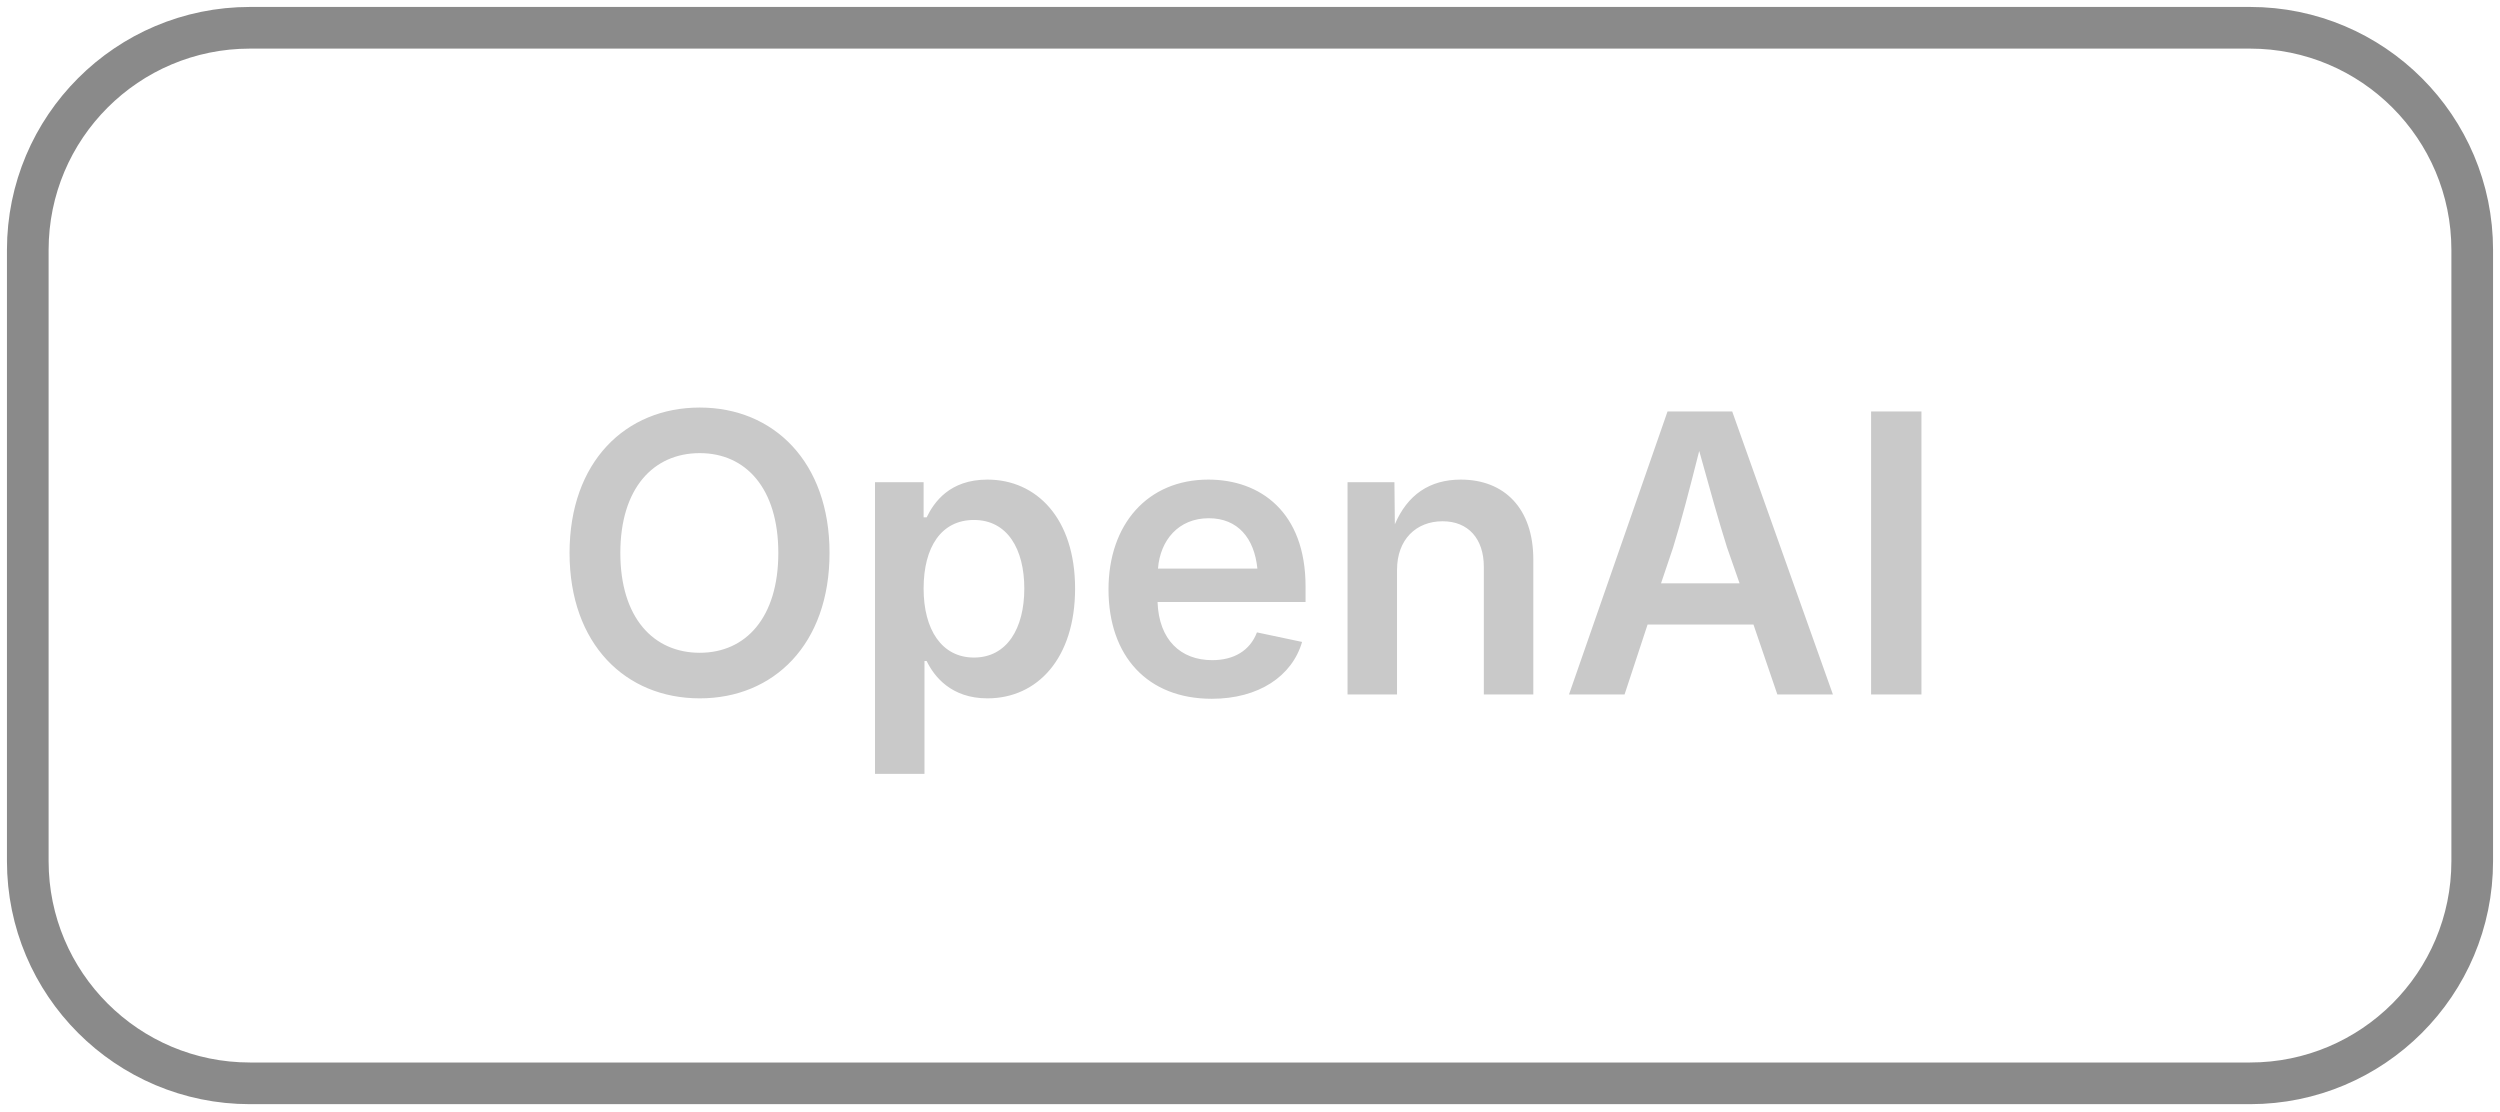
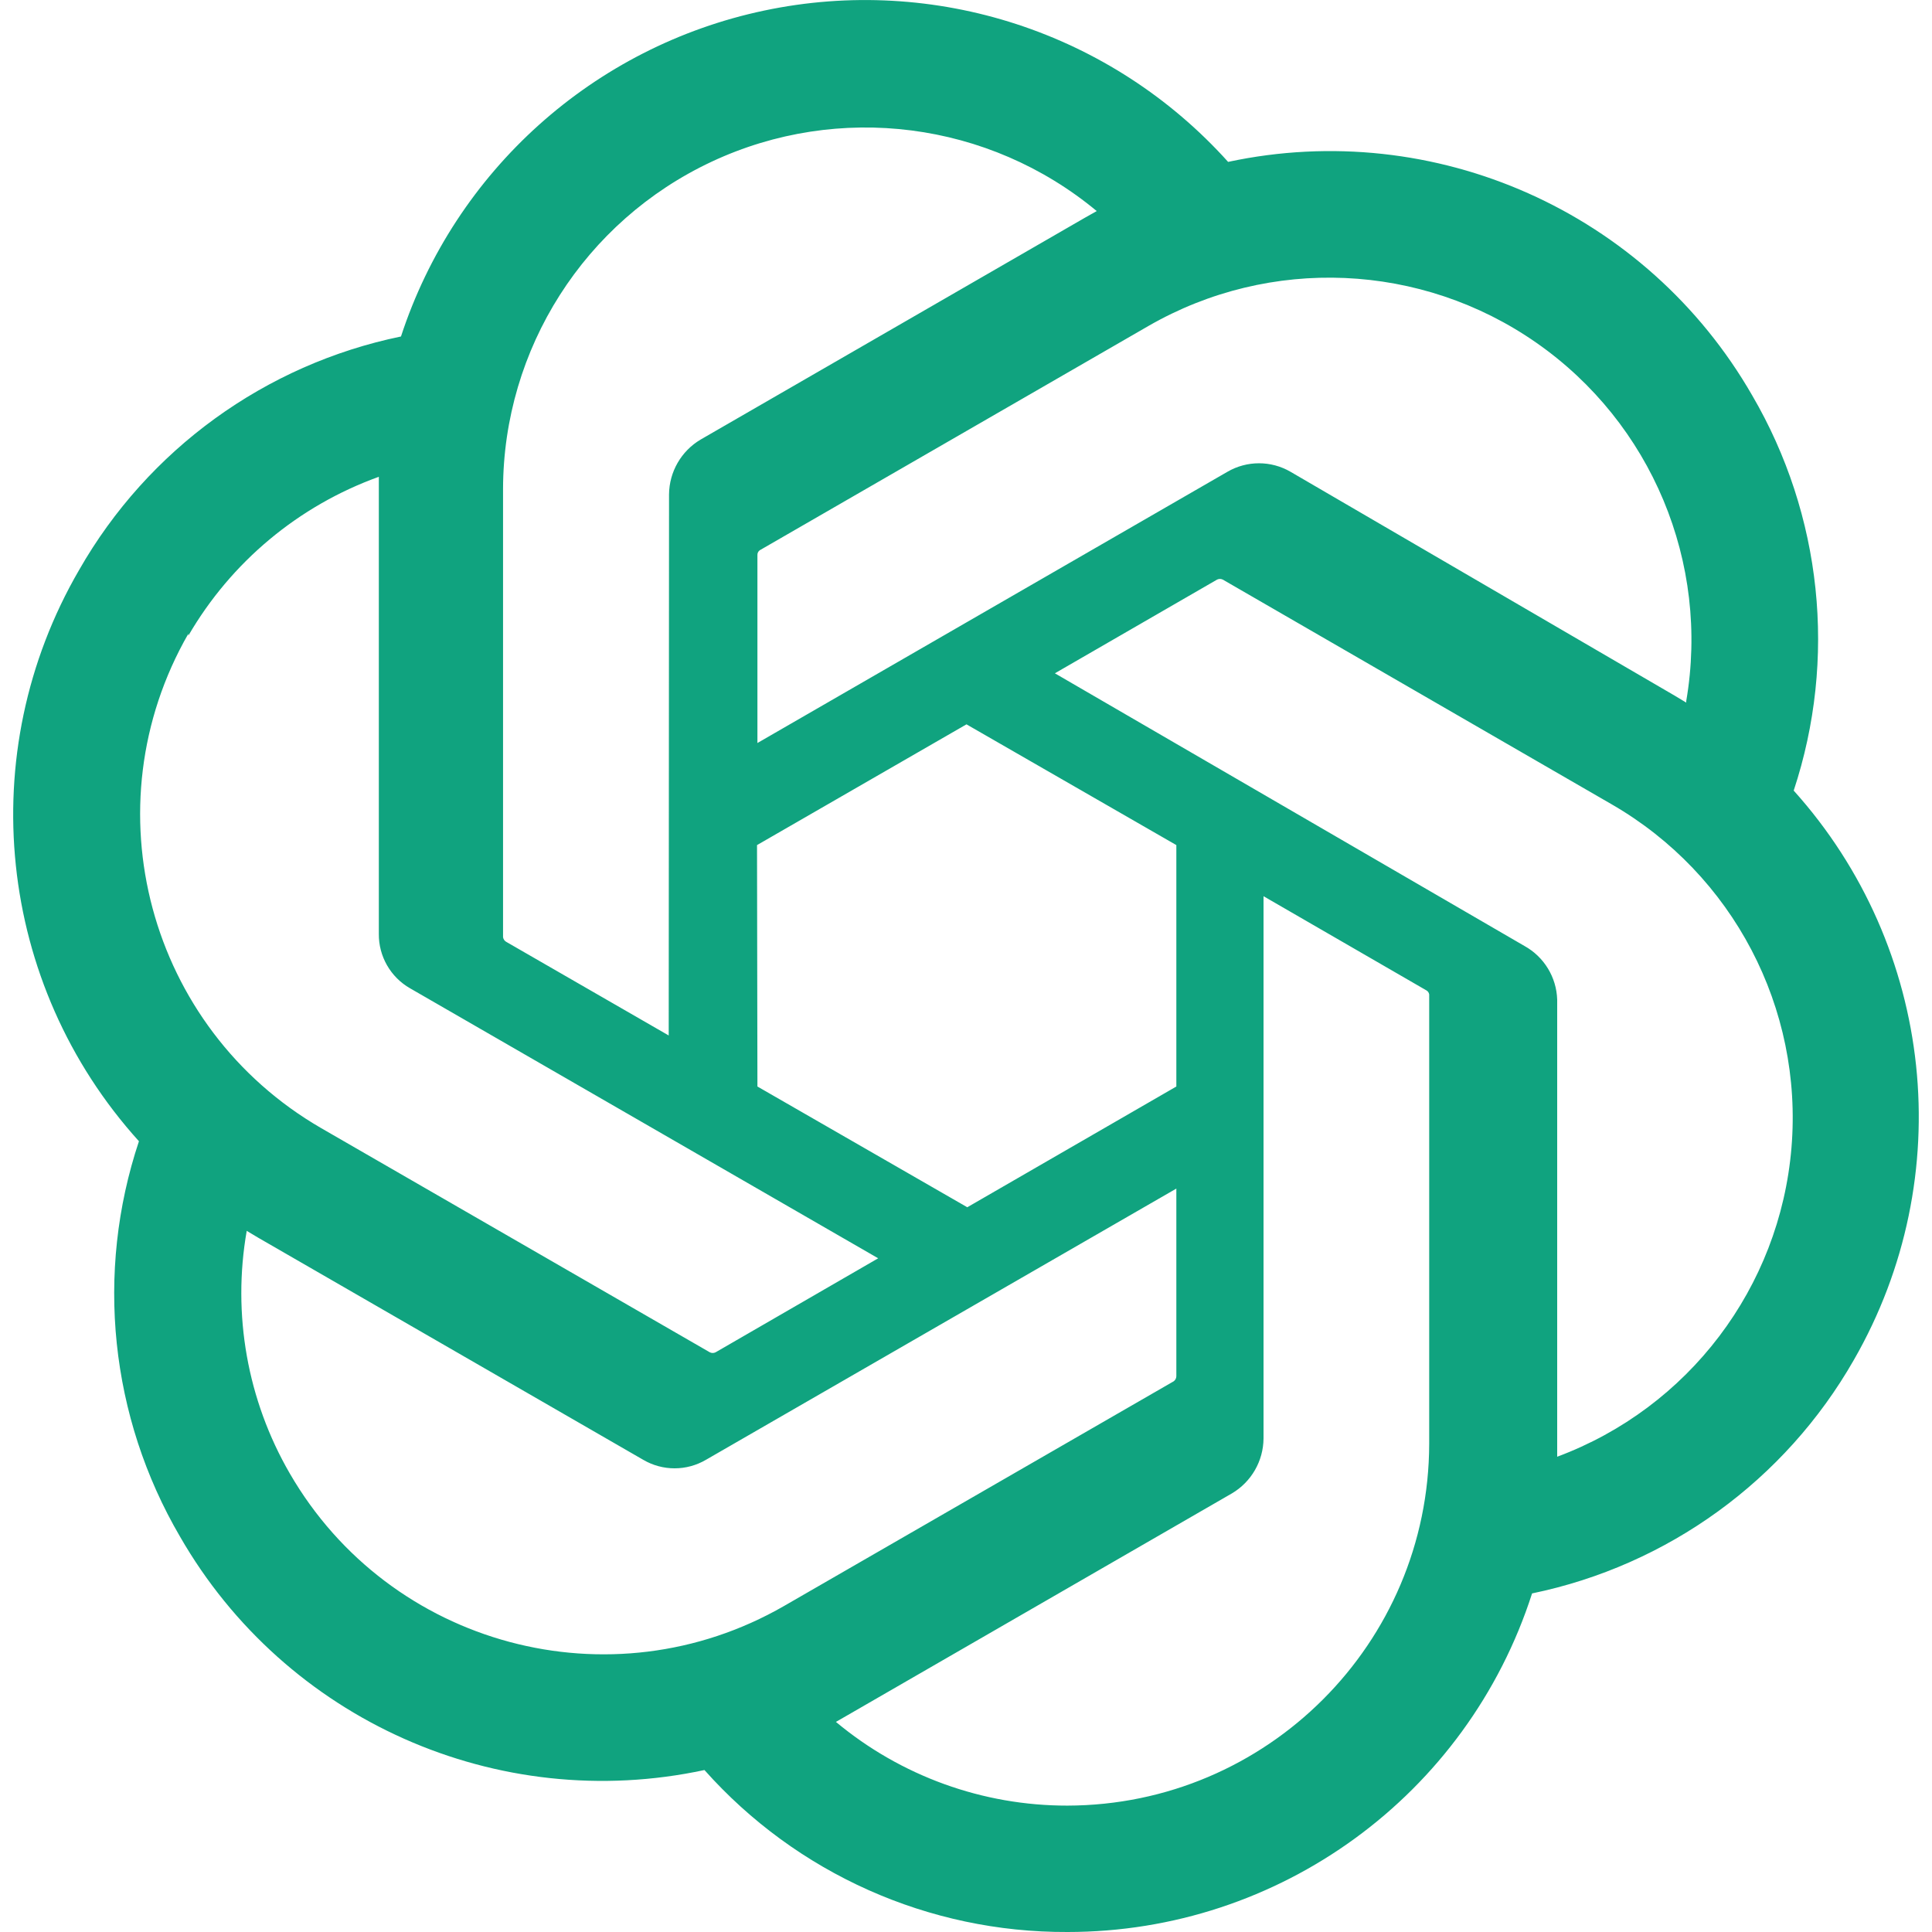
- <svg xmlns="http://www.w3.org/2000/svg" width="90" height="40" viewBox="0 0 90 40" role="img" aria-label="OpenAI">
-   <rect x="1" y="1" width="88" height="38" rx="8" fill="none" stroke="#8a8a8a" stroke-width="1.5" />
-   <text x="45" y="25" text-anchor="middle" font-family="Inter, Arial, sans-serif" font-size="14" font-weight="600" fill="#c9c9c9">OpenAI</text>
+ <svg xmlns="http://www.w3.org/2000/svg" fill="#10A37F" width="800" height="800" viewBox="0 0 24 24">
+   <path d="M22.282 9.821a6 6 0 0 0-.516-4.91 6.05 6.05 0 0 0-6.51-2.9A6.065 6.065 0 0 0 4.981 4.18a6 6 0 0 0-3.998 2.9 6.05 6.05 0 0 0 .743 7.097 5.98 5.98 0 0 0 .51 4.911 6.05 6.05 0 0 0 6.515 2.9A6 6 0 0 0 13.26 24a6.06 6.06 0 0 0 5.772-4.206 6 6 0 0 0 3.997-2.9 6.06 6.06 0 0 0-.747-7.073M13.26 22.43a4.48 4.48 0 0 1-2.876-1.04l.141-.081 4.779-2.758a.8.8 0 0 0 .392-.681v-6.737l2.02 1.168a.07.07 0 0 1 .038.052v5.583a4.504 4.504 0 0 1-4.494 4.494M3.6 18.304a4.47 4.47 0 0 1-.535-3.014l.142.085 4.783 2.759a.77.77 0 0 0 .78 0l5.843-3.369v2.332a.08.08 0 0 1-.033.062L9.74 19.95a4.5 4.5 0 0 1-6.14-1.646M2.34 7.896a4.5 4.5 0 0 1 2.366-1.973V11.6a.77.77 0 0 0 .388.677l5.815 3.354-2.02 1.168a.08.08 0 0 1-.071 0l-4.83-2.786A4.504 4.504 0 0 1 2.34 7.872zm16.597 3.855-5.833-3.387L15.119 7.2a.08.08 0 0 1 .071 0l4.83 2.791a4.494 4.494 0 0 1-.676 8.105v-5.678a.79.79 0 0 0-.407-.667m2.01-3.023-.141-.085-4.774-2.782a.78.78 0 0 0-.785 0L9.409 9.23V6.897a.07.07 0 0 1 .028-.061l4.83-2.787a4.5 4.5 0 0 1 6.68 4.66zm-12.64 4.135-2.02-1.164a.08.08 0 0 1-.038-.057V6.075a4.5 4.5 0 0 1 7.375-3.453l-.142.08L8.704 5.46a.8.8 0 0 0-.393.681zm1.097-2.365 2.602-1.5 2.607 1.5v2.999l-2.597 1.5-2.607-1.5Z" />
</svg>
